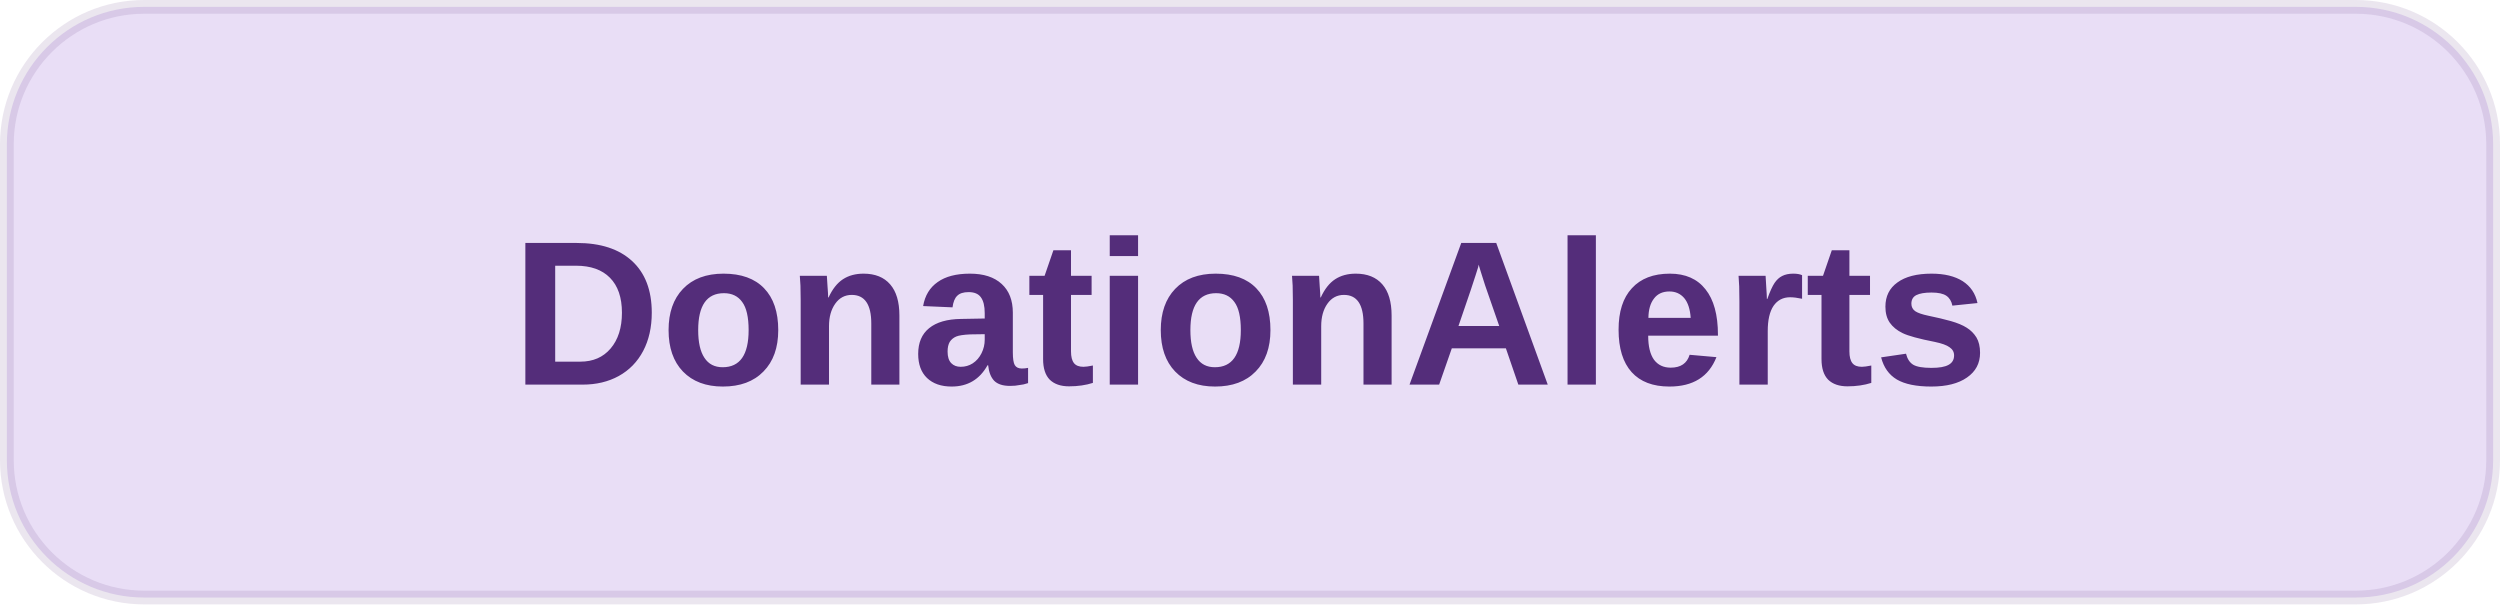
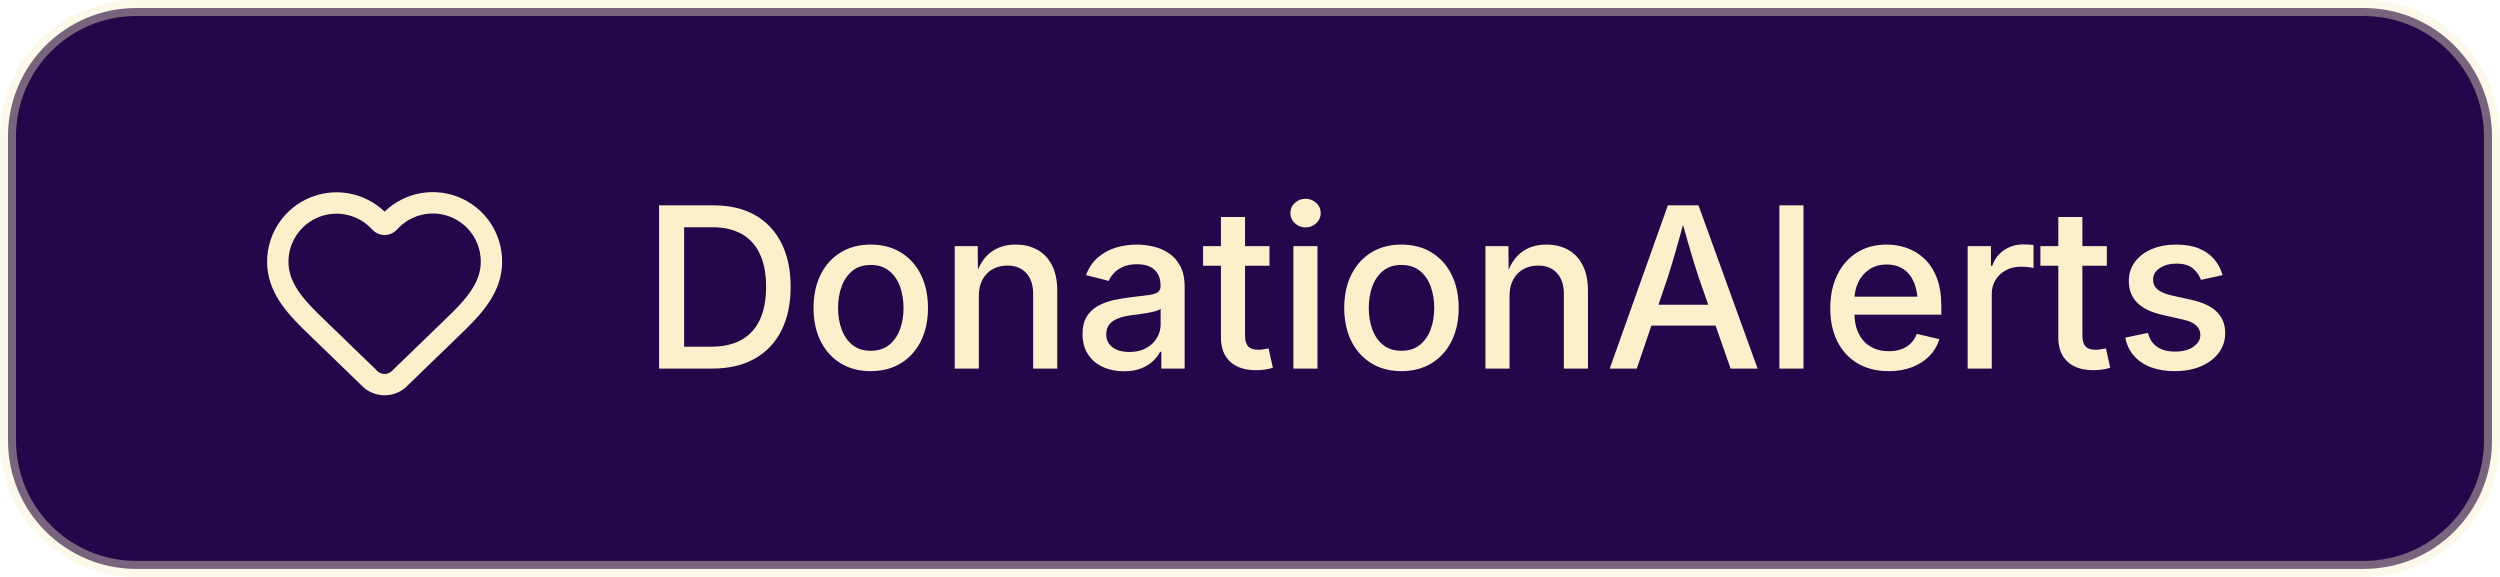
- <svg xmlns="http://www.w3.org/2000/svg" width="182" height="44" viewBox="0 0 182 44" role="img" aria-label="DonationAlerts">
-   <rect x=".5" y=".5" width="181" height="43" rx="10" fill="#e9def6" stroke="#542d7a" stroke-opacity=".12" />
-   <text x="91" y="28" text-anchor="middle" font-family="Arial, Helvetica, sans-serif" font-size="15" font-weight="600" fill="#542d7a">DonationAlerts</text>
+ <svg xmlns="http://www.w3.org/2000/svg" width="156" height="36" viewBox="0 0 156 36" role="img" aria-label="DonationAlerts">
+   <rect x=".5" y=".5" width="155" height="35" rx="8" fill="#23074B" stroke="#FAF1CC" stroke-opacity="0.4" />
+   <g data-lucide="heart" transform="translate(16 10) scale(0.6666667)" fill="none" stroke="#FAF1CC" stroke-width="2" stroke-linecap="round" stroke-linejoin="round">
+     <path d="M2 9.5a5.5 5.5 0 0 1 9.591-3.676.56.56 0 0 0 .818 0A5.49 5.49 0 0 1 22 9.5c0 2.29-1.5 4-3 5.5l-5.492 5.313a2 2 0 0 1-3 .019L5 15c-1.5-1.5-3-3.2-3-5.5" />
+   </g>
+   <path aria-label="DonationAlerts" d="M649.5 0.0H280.86V199.68H636.78Q806.0 199.68 918.12 262.97Q1030.24 326.26 1086.0 448.61Q1141.76 570.96 1141.76 747.28Q1141.76 922.14 1086.23 1043.26Q1030.7 1164.38 921.5 1227.35Q812.3 1290.32 649.38 1290.32H273.22V1490.0H664Q884.16 1490.0 1040.91 1400.91Q1197.66 1311.82 1281.69 1145.23Q1365.72 978.64 1365.72 747.28Q1365.72 514.46 1281.37 347.05Q1197.02 179.64 1036.76 89.82Q876.5 0.0 649.5 0.0ZM393.4 1490.0V0.0H164.88V1490.0ZM2096.4 -23.28Q1939.0 -23.28 1821.71 48.81Q1704.42 120.9 1639.61 250.81Q1574.8 380.72 1574.8 552.72Q1574.8 727.18 1639.61 857.5Q1704.42 987.82 1821.71 1059.91Q1939.0 1132.0 2096.4 1132.0Q2254.62 1132.0 2372.14 1059.91Q2489.66 987.82 2554.47 857.5Q2619.28 727.18 2619.28 552.72Q2619.28 380.72 2554.47 250.81Q2489.66 120.9 2372.14 48.81Q2254.62 -23.28 2096.4 -23.28ZM2096.4 162.74Q2198.42 162.74 2265.03 216.24Q2331.64 269.74 2363.94 358.48Q2396.24 447.22 2396.24 553.08Q2396.24 659.94 2363.94 749.23Q2331.64 838.52 2265.03 892.25Q2198.42 945.98 2096.4 945.98Q1995.02 945.98 1929.14 892.25Q1863.26 838.52 1830.96 749.64Q1798.66 660.76 1798.66 553.08Q1798.66 447.22 1830.96 358.48Q1863.26 269.74 1929.14 216.24Q1995.02 162.74 2096.4 162.74ZM3083.6 662.44V0.0H2863.64V1118.0H3073.36L3075.62 844.3H3052.96Q3101.62 994.26 3194.5 1063.13Q3287.38 1132.0 3419.24 1132.0Q3533.32 1132.0 3618.77 1084.15Q3704.22 1036.3 3751.81 942.53Q3799.4 848.76 3799.4 710.36V0.0H3579.44V682.94Q3579.44 803.66 3516.53 872.07Q3453.62 940.48 3344.0 940.48Q3269.58 940.48 3210.53 907.91Q3151.48 875.34 3117.54 813.29Q3083.6 751.24 3083.6 662.44ZM4408.06 -24.56Q4301.88 -24.56 4216.1 14.63Q4130.32 53.82 4080.22 129.92Q4030.12 206.02 4030.12 316.2Q4030.12 411.48 4066.86 472.38Q4103.6 533.28 4165.75 569.04Q4227.9 604.8 4304.45 622.79Q4381.0 640.78 4460.62 650.06Q4559.54 661.98 4621.37 669.52Q4683.2 677.06 4712.8 694.51Q4742.4 711.96 4742.4 751.34V756.98Q4742.4 819.6 4718.29 862.97Q4694.18 906.34 4646.5 929.55Q4598.82 952.76 4527.84 952.76Q4455.4 952.76 4403.08 930.28Q4350.75 907.8 4317.95 873.09Q4285.15 838.38 4269.13 800.28L4062.12 853.5Q4100.26 954.06 4171.28 1015.07Q4242.3 1076.08 4334.17 1104.04Q4426.04 1132.0 4524.82 1132.0Q4592.16 1132.0 4668.15 1115.89Q4744.15 1099.78 4811.01 1057.98Q4877.87 1016.18 4920.11 939.84Q4962.35 863.5 4962.35 742.22V0.0H4749.54V153.08H4738.26Q4716.56 109.76 4673.57 68.8Q4630.58 27.84 4564.84 1.64Q4499.1 -24.56 4408.06 -24.56ZM4456.88 151.54Q4547.16 151.54 4611.03 186.94Q4674.9 222.34 4709.01 279.98Q4743.12 337.62 4743.12 402.56V546.22Q4731.22 534.48 4697.64 524.79Q4664.06 515.1 4621.42 507.64Q4578.78 500.18 4538.42 494.95Q4498.06 489.72 4472.42 486.54Q4410.66 478.72 4359.02 459.76Q4307.37 440.8 4276.97 405.82Q4246.57 370.84 4246.57 313.14Q4246.57 260.0 4273.87 224.15Q4301.17 188.3 4348.49 169.92Q4395.82 151.54 4456.88 151.54ZM5736.71 1118.0V939.16H5130.28V1118ZM5293.6 1384.0H5513.55V302.42Q5513.55 234.62 5541.8 203.18Q5570.05 171.74 5635.47 171.74Q5652.65 171.74 5680.59 175.83Q5708.53 179.92 5728.55 183.92L5767.53 7.62Q5732.15 -4.0 5692.06 -9.27Q5651.97 -14.54 5613.55 -14.54Q5460.82 -14.54 5377.21 63.67Q5293.6 141.88 5293.6 284.28ZM5954.83 0.0V1118.0H6174.79V0.0ZM6065.45 1288.58Q6008.87 1288.58 5968.09 1327.01Q5927.31 1365.44 5927.31 1419.24Q5927.31 1474.14 5968.09 1512.06Q6008.87 1549.98 6065.45 1549.98Q6122.8 1549.98 6163.61 1512.08Q6204.41 1474.18 6204.41 1419.25Q6204.41 1365.42 6163.61 1327.0Q6122.8 1288.58 6065.45 1288.58ZM6940.75 -23.28Q6783.35 -23.28 6666.06 48.81Q6548.77 120.9 6483.96 250.81Q6419.15 380.72 6419.15 552.72Q6419.15 727.18 6483.96 857.5Q6548.77 987.82 6666.06 1059.91Q6783.35 1132.0 6940.75 1132.0Q7098.97 1132.0 7216.49 1059.91Q7334.01 987.82 7398.82 857.5Q7463.63 727.18 7463.63 552.72Q7463.63 380.72 7398.82 250.81Q7334.01 120.9 7216.49 48.81Q7098.97 -23.28 6940.75 -23.28ZM6940.75 162.74Q7042.77 162.74 7109.38 216.24Q7175.99 269.74 7208.29 358.48Q7240.59 447.22 7240.59 553.08Q7240.59 659.94 7208.29 749.23Q7175.99 838.52 7109.38 892.25Q7042.77 945.98 6940.75 945.98Q6839.37 945.98 6773.49 892.25Q6707.61 838.52 6675.31 749.64Q6643.01 660.76 6643.01 553.08Q6643.01 447.22 6675.31 358.48Q6707.61 269.74 6773.49 216.24Q6839.37 162.74 6940.75 162.74ZM7927.95 662.44V0.0H7707.99V1118.0H7917.71L7919.97 844.3H7897.31Q7945.97 994.26 8038.85 1063.13Q8131.73 1132.0 8263.59 1132.0Q8377.67 1132.0 8463.12 1084.15Q8548.57 1036.3 8596.16 942.53Q8643.75 848.76 8643.75 710.36V0.0H8423.79V682.94Q8423.79 803.66 8360.88 872.07Q8297.97 940.48 8188.35 940.48Q8113.93 940.48 8054.88 907.91Q7995.83 875.34 7961.89 813.29Q7927.95 751.24 7927.95 662.44ZM8842.59 0.0 9373.15 1490.0H9652.9L10192.44 0.0H9946.01L9655.75 828.93Q9621.89 930.0 9581.5 1066.9Q9541.11 1203.8 9488.09 1395.6H9534.17Q9482.33 1202.16 9442.2 1063.62Q9402.07 925.08 9371.03 828.93L9089.58 0.0ZM9130.07 392.6V583.08H9904.97V392.6ZM10611.24 1490.0V0.0H10391.28V1490.0ZM11388.96 -23.28Q11223.9 -23.28 11104.24 48.09Q10984.58 119.46 10920.09 248.46Q10855.6 377.46 10855.6 551.08Q10855.6 723.26 10918.95 853.99Q10982.3 984.72 11098.23 1058.36Q11214.16 1132 11369.94 1132.0Q11465.78 1132.0 11555.16 1100.7Q11644.54 1069.4 11715.49 1002.28Q11786.44 935.16 11827.9 828.34Q11869.36 721.52 11869.36 570.3V492.24H10977.96V656.48H11755.98L11653.26 602.28Q11653.26 704.72 11621.37 783.2Q11589.48 861.68 11526.7 905.86Q11463.92 950.04 11370.66 950.04Q11277.4 950.04 11211.34 905.04Q11145.28 860.04 11110.52 786.48Q11075.76 712.92 11075.76 626.06V514.44Q11075.76 399.44 11115.25 319.78Q11154.74 240.12 11226.03 199.4Q11297.32 158.68 11391.22 158.68Q11452.72 158.68 11503.03 176.33Q11553.34 193.98 11589.64 229.42Q11625.94 264.86 11645.32 317.18L11851.72 268.46Q11825.36 181.58 11761.74 115.87Q11698.12 50.16 11603.56 13.44Q11509.0 -23.28 11388.96 -23.28ZM12109.72 0.0V1118.0H12322.6V938.44H12334.6Q12365.42 1029.56 12442.58 1081.6Q12519.74 1133.64 12617.76 1133.64Q12638.84 1133.64 12666.07 1132.1Q12693.3 1130.56 12710.74 1128.3V918.32Q12698.78 921.94 12664.71 926.03Q12630.64 930.12 12595.54 930.12Q12519.32 930.12 12458.79 897.88Q12398.26 865.64 12363.97 809.12Q12329.68 752.6 12329.68 678.76V0.0ZM13380.3 1118.0V939.16H12773.86V1118ZM12937.18 1384.0H13157.14V302.42Q13157.14 234.62 13185.39 203.18Q13213.64 171.74 13279.06 171.74Q13296.24 171.74 13324.18 175.83Q13352.12 179.92 13372.14 183.92L13411.12 7.62Q13375.74 -4.0 13335.65 -9.27Q13295.56 -14.54 13257.14 -14.54Q13104.4 -14.54 13020.79 63.67Q12937.18 141.88 12937.18 284.28ZM13999.83 -23.28Q13878.18 -23.28 13783.82 11.93Q13689.46 47.14 13628.85 115.57Q13568.24 184.0 13548.42 282.52L13755.59 325.86Q13778.87 238.54 13841.5 196.89Q13904.13 155.24 14001.43 155.24Q14108.0 155.24 14170.93 199.48Q14233.86 243.72 14233.86 306.42Q14233.86 359.74 14195.07 394.73Q14156.28 429.72 14076.34 447.46L13888.18 490.02Q13732.94 525.12 13656.96 601.88Q13580.98 678.64 13580.98 799.16Q13580.98 898.94 13636.51 973.79Q13692.04 1048.64 13789.5 1090.32Q13886.96 1132.0 14013.34 1132.0Q14134.27 1132.0 14220.26 1096.78Q14306.25 1061.56 14359.81 998.99Q14413.37 936.42 14436.93 853.28L14239.56 809.66Q14218.36 868.76 14166.57 913.53Q14114.78 958.3 14015.6 958.3Q13924.23 958.3 13863.22 917.25Q13802.21 876.2 13802.21 812.5Q13802.21 757.16 13842.98 722.45Q13883.75 687.74 13975.45 666.9L14155.07 626.9Q14310.49 591.98 14385.56 516.75Q14460.63 441.52 14460.63 324.9Q14460.63 222.94 14402.25 144.46Q14343.87 65.98 14239.96 21.35Q14136.05 -23.28 13999.83 -23.28Z" transform="translate(40 23) scale(0.006835938 -0.006835938)" fill="#FAF1CC" opacity="1" />
</svg>
